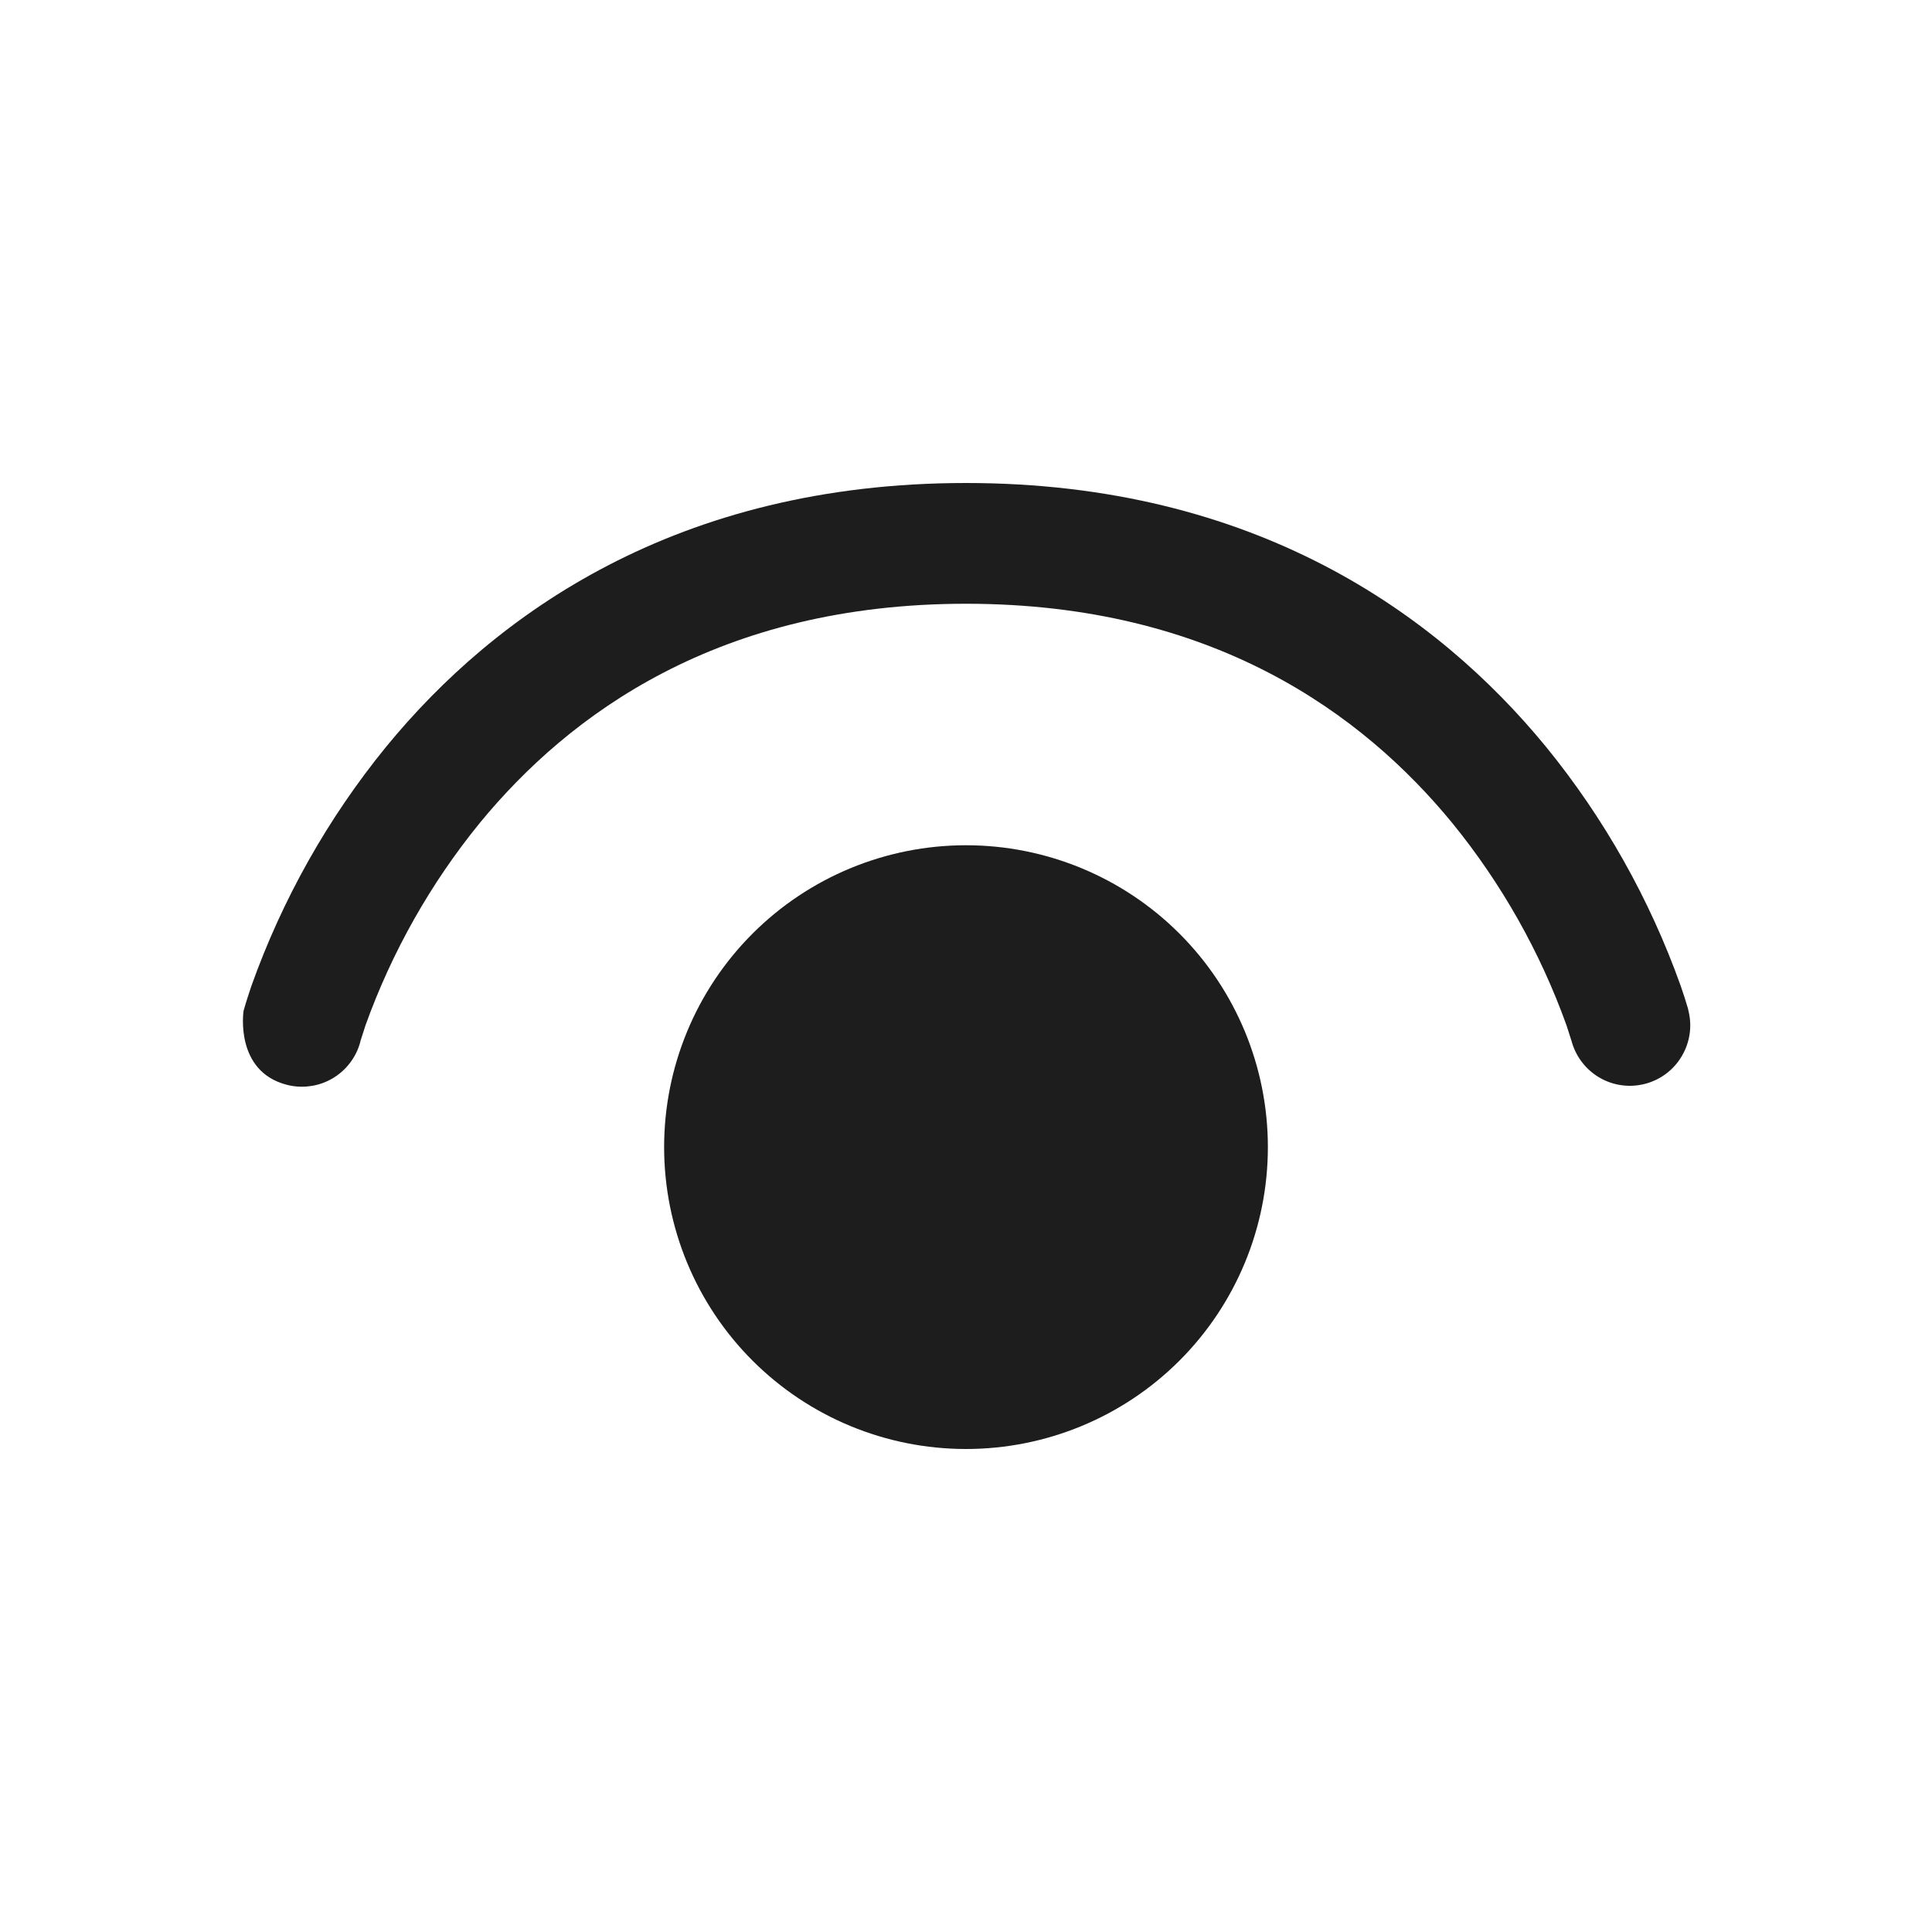
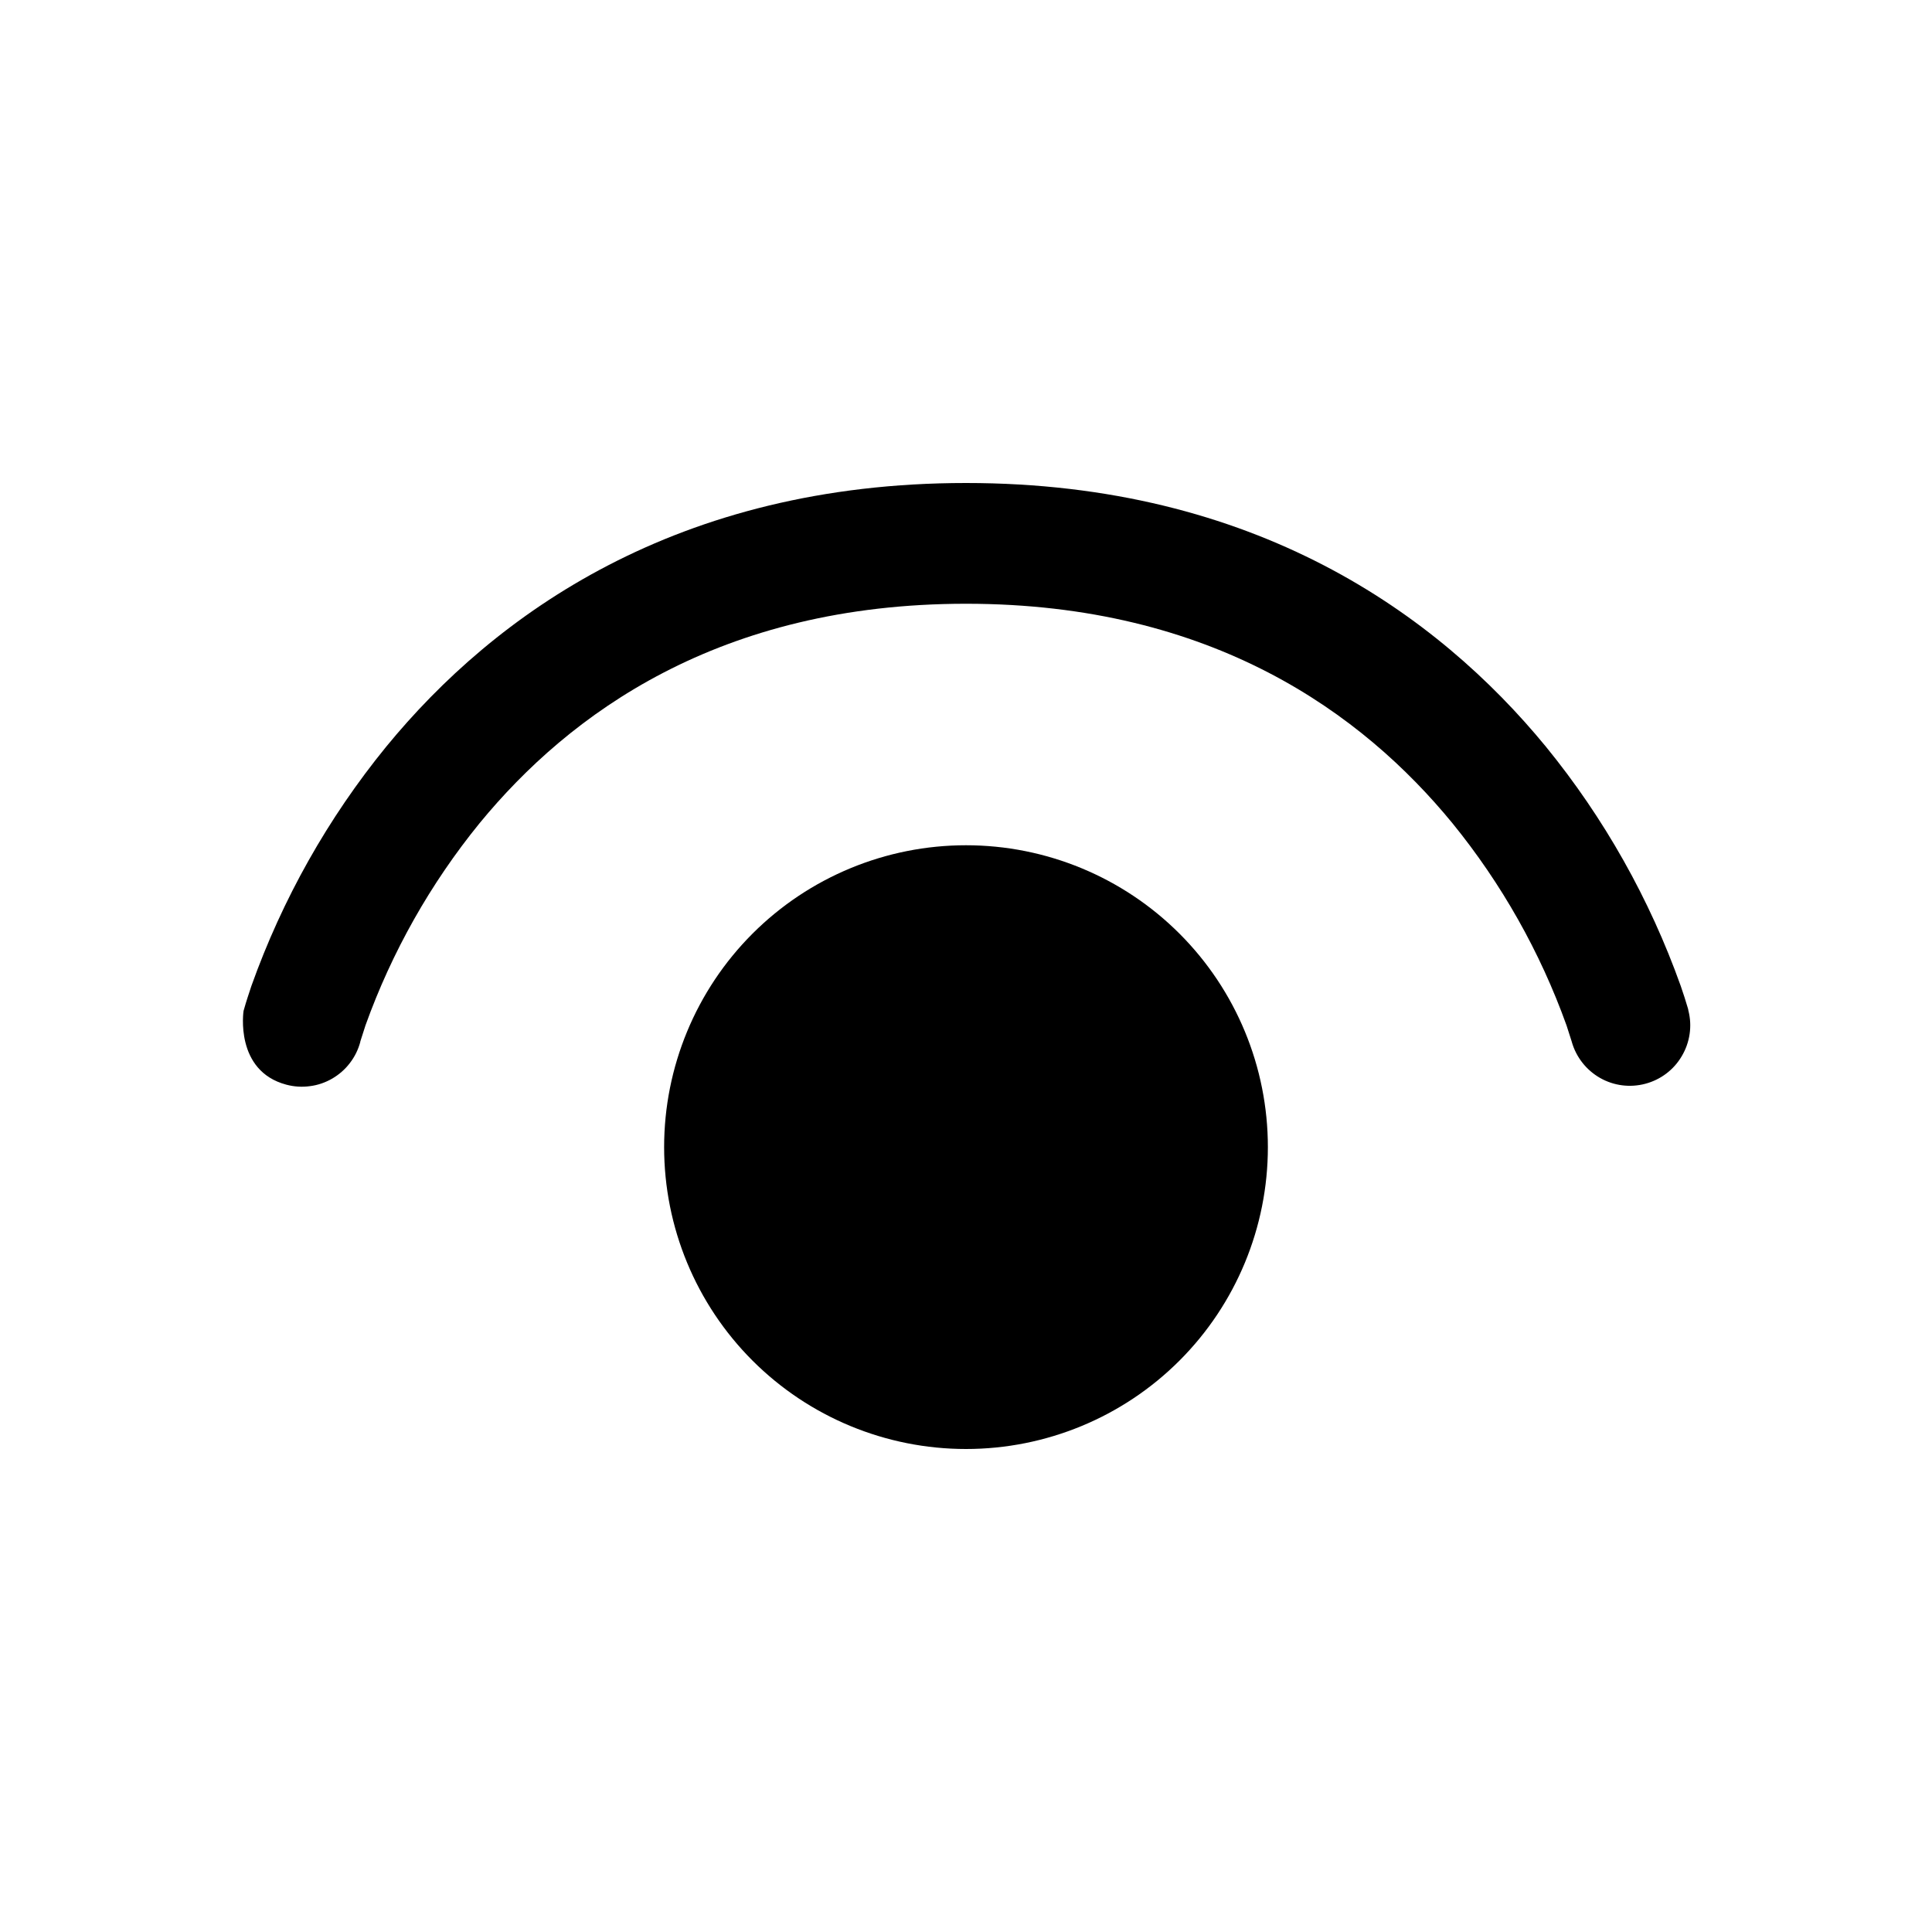
<svg xmlns="http://www.w3.org/2000/svg" width="16" height="16" viewBox="0 0 16 16" fill="none">
-   <path d="M2.984 8.625V8.628C2.967 8.692 2.938 8.751 2.898 8.803C2.858 8.856 2.808 8.899 2.752 8.932C2.695 8.965 2.632 8.987 2.567 8.995C2.502 9.004 2.436 9 2.372 8.983C1.941 8.869 2.017 8.372 2.017 8.372L2.035 8.31C2.035 8.31 2.061 8.226 2.082 8.165C2.339 7.445 2.716 6.775 3.199 6.183C4.096 5.089 5.605 4 8 4C10.395 4 11.904 5.089 12.802 6.183C13.285 6.775 13.662 7.445 13.919 8.165C13.941 8.227 13.96 8.289 13.979 8.352L13.982 8.365V8.369L13.983 8.371C14.015 8.498 13.995 8.633 13.928 8.746C13.862 8.859 13.754 8.941 13.627 8.975C13.5 9.009 13.365 8.992 13.251 8.927C13.137 8.862 13.053 8.755 13.017 8.629L13.016 8.625L13.008 8.6L12.973 8.491C12.755 7.884 12.435 7.317 12.028 6.817C11.286 5.912 10.045 5 8 5C5.955 5 4.715 5.912 3.972 6.817C3.565 7.317 3.245 7.884 3.027 8.491L2.992 8.6L2.984 8.625ZM5.5 9.5C5.5 8.837 5.763 8.201 6.232 7.732C6.701 7.263 7.337 7 8 7C8.663 7 9.299 7.263 9.768 7.732C10.237 8.201 10.5 8.837 10.5 9.5C10.5 10.163 10.237 10.799 9.768 11.268C9.299 11.737 8.663 12 8 12C7.337 12 6.701 11.737 6.232 11.268C5.763 10.799 5.5 10.163 5.5 9.5Z" fill="#1C1D1C" />
+   <path d="M2.984 8.625V8.628C2.967 8.692 2.938 8.751 2.898 8.803C2.858 8.856 2.808 8.899 2.752 8.932C2.695 8.965 2.632 8.987 2.567 8.995C2.502 9.004 2.436 9 2.372 8.983C1.941 8.869 2.017 8.372 2.017 8.372L2.035 8.31C2.035 8.31 2.061 8.226 2.082 8.165C2.339 7.445 2.716 6.775 3.199 6.183C4.096 5.089 5.605 4 8 4C10.395 4 11.904 5.089 12.802 6.183C13.285 6.775 13.662 7.445 13.919 8.165C13.941 8.227 13.96 8.289 13.979 8.352L13.982 8.365V8.369L13.983 8.371C14.015 8.498 13.995 8.633 13.928 8.746C13.862 8.859 13.754 8.941 13.627 8.975C13.5 9.009 13.365 8.992 13.251 8.927C13.137 8.862 13.053 8.755 13.017 8.629L13.016 8.625L13.008 8.6L12.973 8.491C12.755 7.884 12.435 7.317 12.028 6.817C11.286 5.912 10.045 5 8 5C5.955 5 4.715 5.912 3.972 6.817C3.565 7.317 3.245 7.884 3.027 8.491L2.992 8.6L2.984 8.625ZM5.5 9.5C5.5 8.837 5.763 8.201 6.232 7.732C6.701 7.263 7.337 7 8 7C8.663 7 9.299 7.263 9.768 7.732C10.237 8.201 10.5 8.837 10.5 9.5C10.5 10.163 10.237 10.799 9.768 11.268C9.299 11.737 8.663 12 8 12C7.337 12 6.701 11.737 6.232 11.268C5.763 10.799 5.5 10.163 5.5 9.5Z" fill="currentColor" />
</svg>
